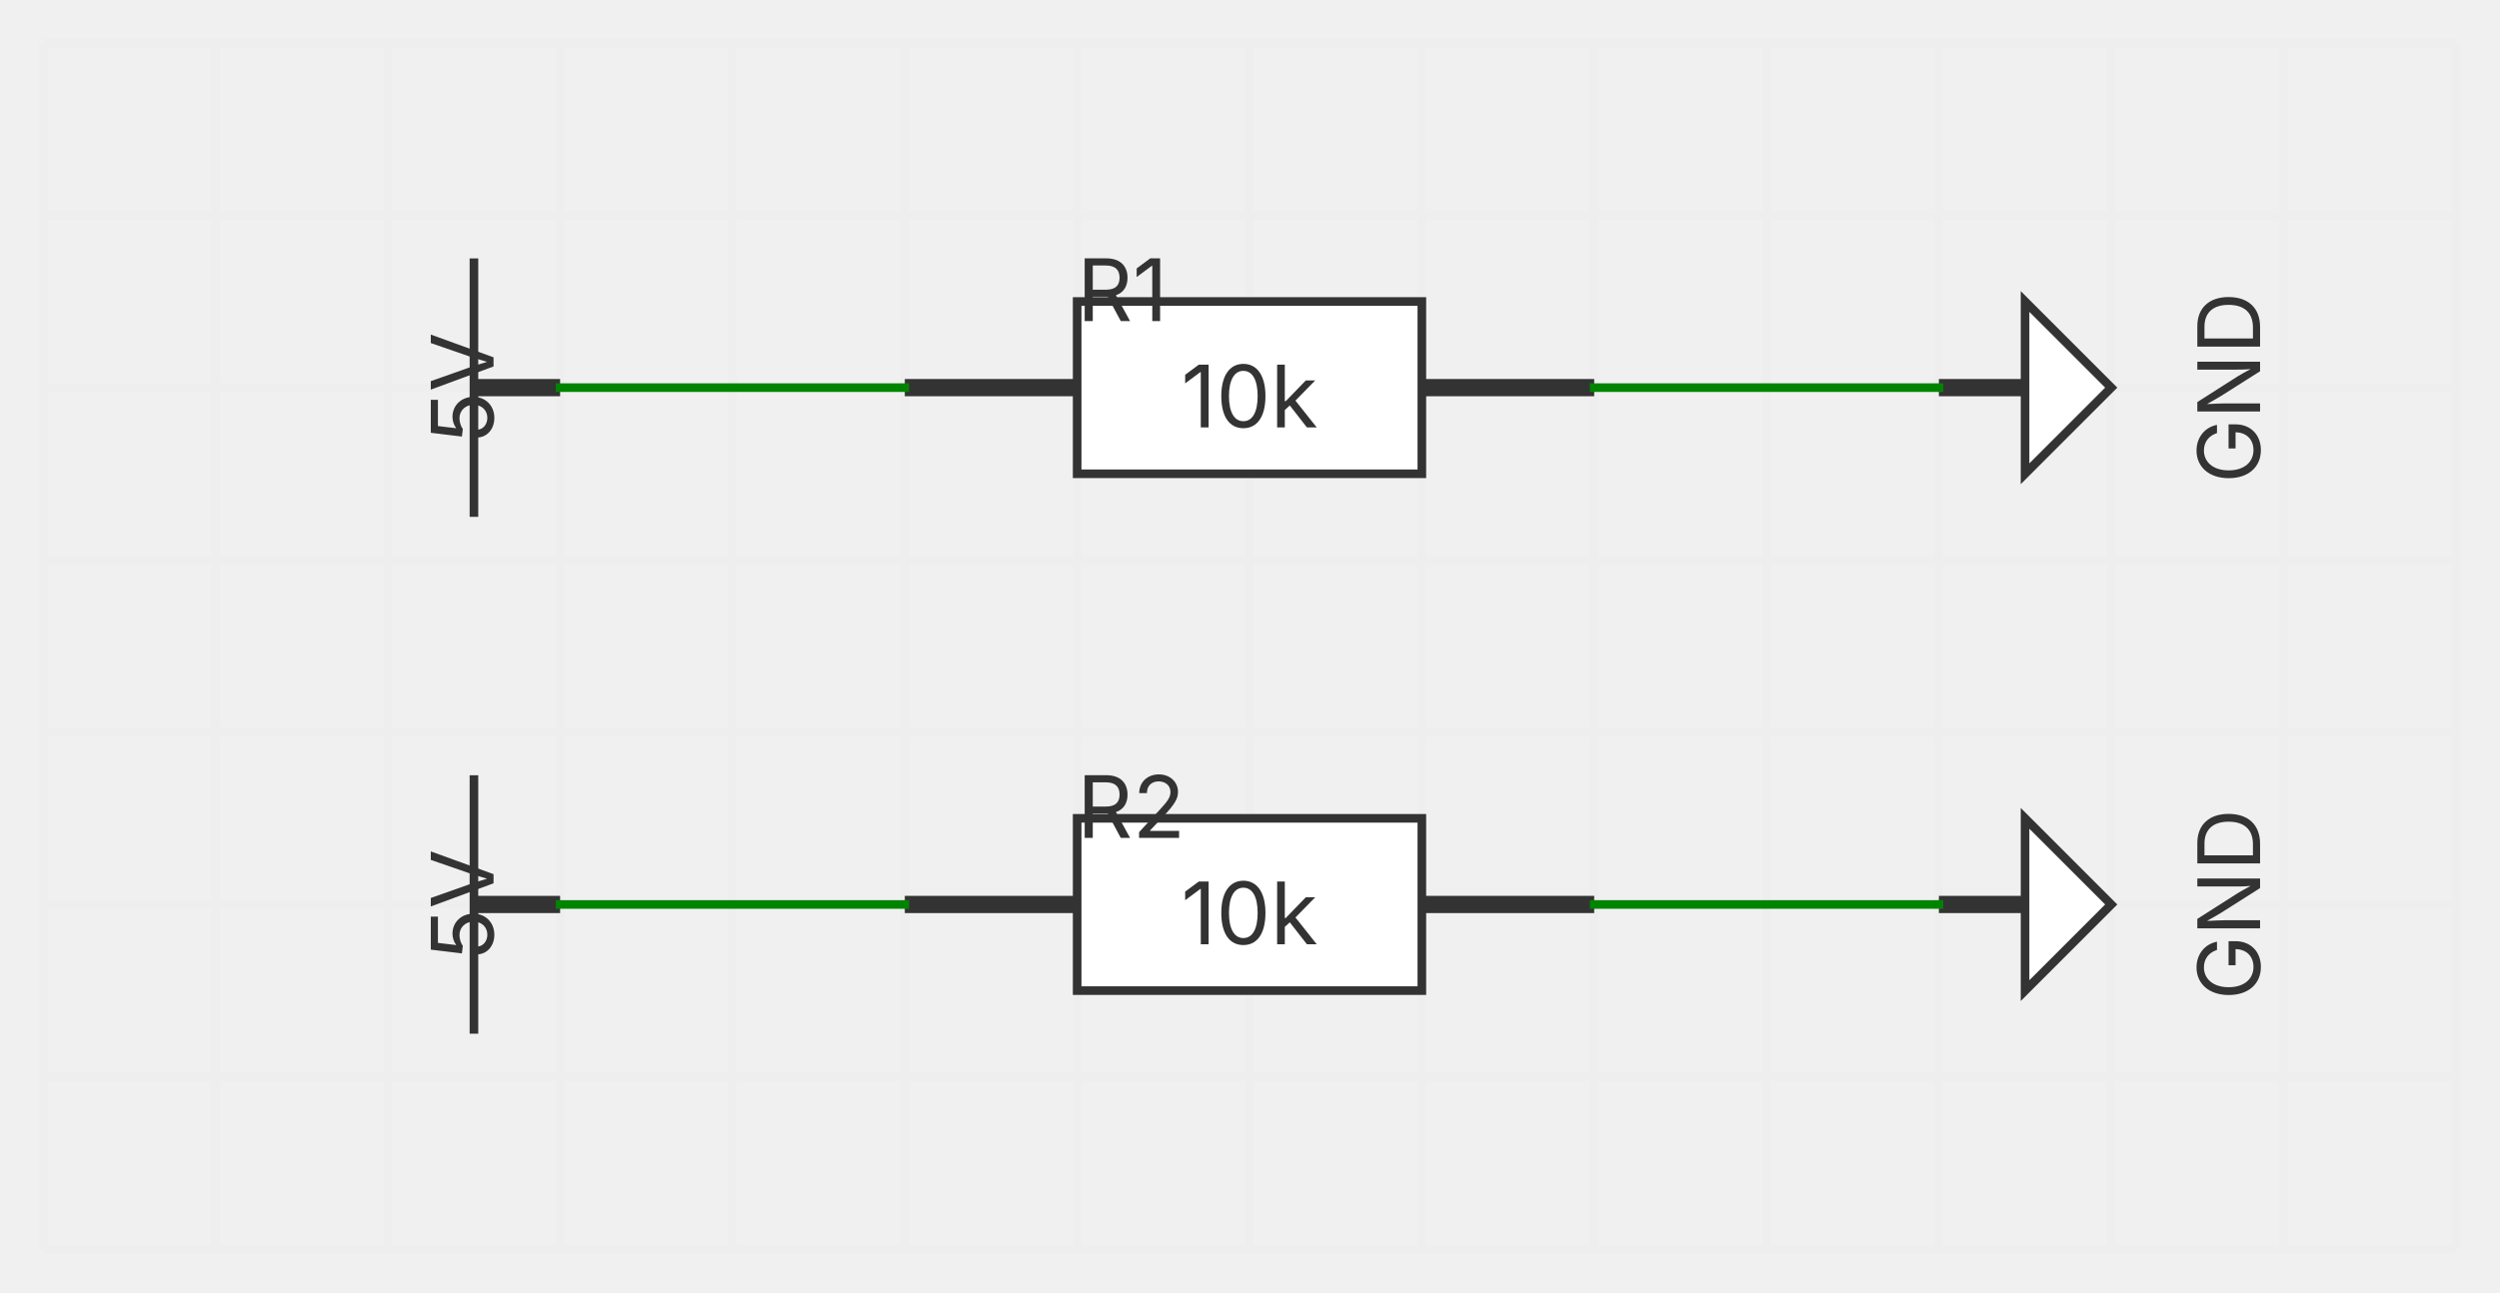
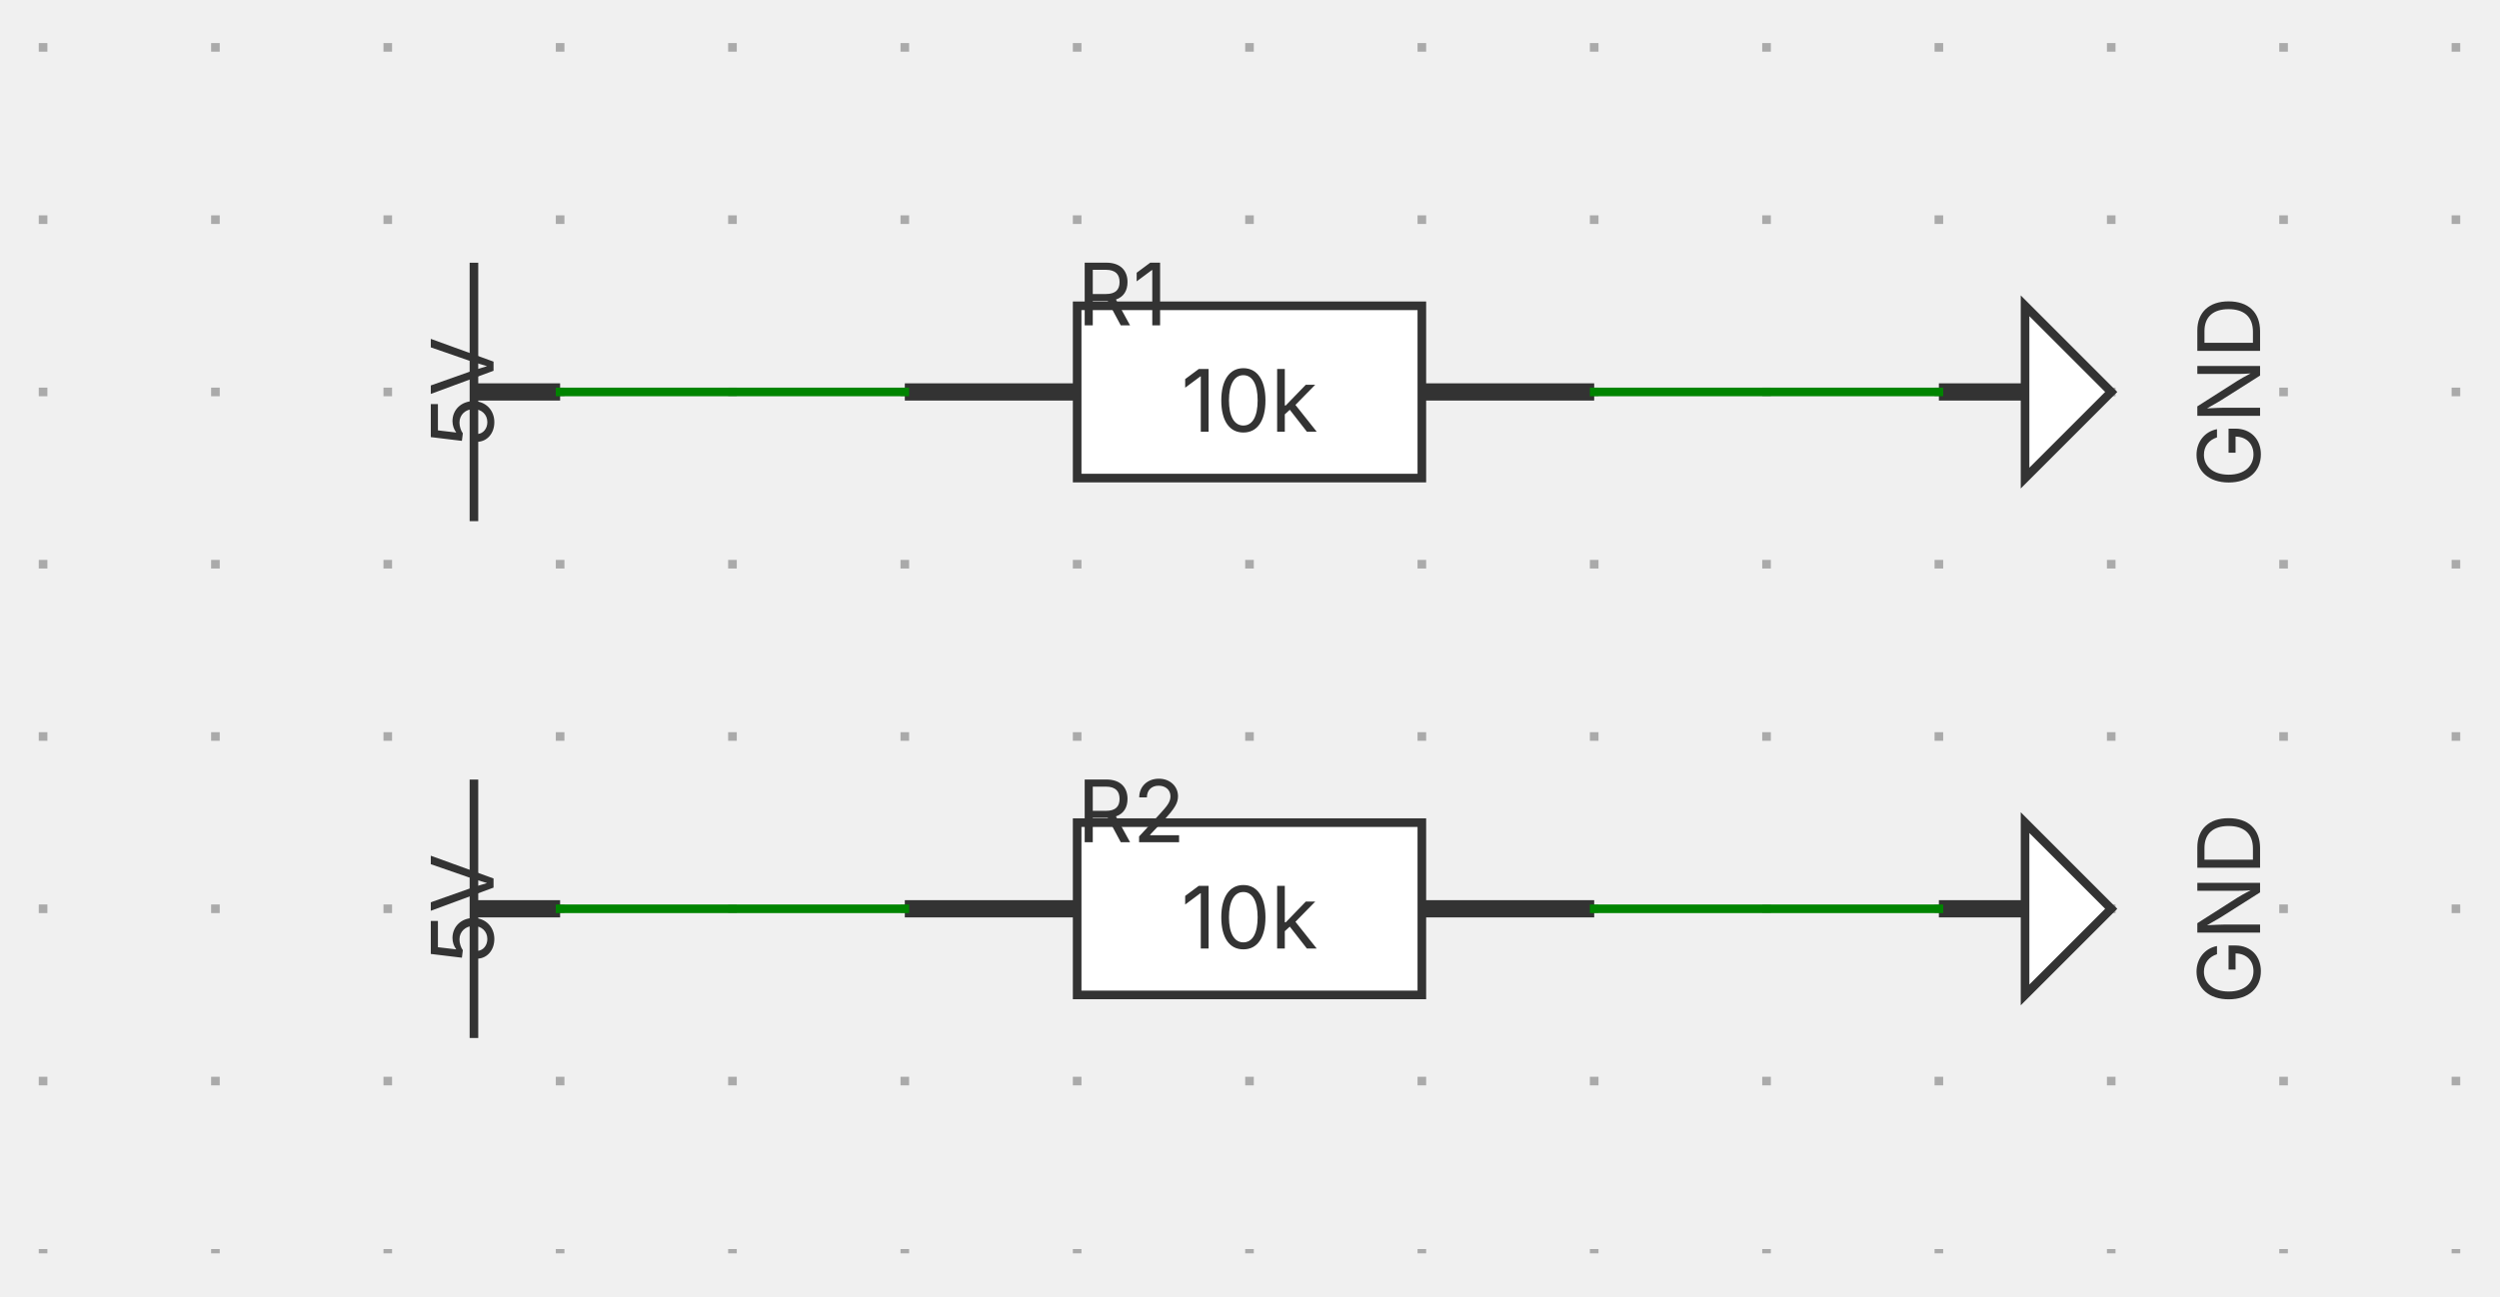
- <svg xmlns="http://www.w3.org/2000/svg" xmlns:ns1="http://svgjs.dev/svgjs" version="1.1" width="290" height="150" viewBox="-25 -25 290 150">
+ <svg xmlns="http://www.w3.org/2000/svg" xmlns:ns1="http://svgjs.dev/svgjs" version="1.1" width="290" height="150.5" viewBox="-25 -25.5 290 150.5">
  <g transform="matrix(1,0,0,1,0,0)">
-     <path d="M -20 -20 L -20 120 M 0 -20 L 0 120 M 20 -20 L 20 120 M 40 -20 L 40 120 M 60 -20 L 60 120 M 80 -20 L 80 120 M 100 -20 L 100 120 M 120 -20 L 120 120 M 140 -20 L 140 120 M 160 -20 L 160 120 M 180 -20 L 180 120 M 200 -20 L 200 120 M 220 -20 L 220 120 M 240 -20 L 240 120 M 260 -20 L 260 120 M -20 -20 L 260 -20 M -20 0 L 260 0 M -20 20 L 260 20 M -20 40 L 260 40 M -20 60 L 260 60 M -20 80 L 260 80 M -20 100 L 260 100 M -20 120 L 260 120" fill="none" stroke-width="1" stroke="#eeeeee" />
+     <path d="M -20 -20.5 L -20 120 M 0 -20.5 L 0 120 M 20 -20.5 L 20 120 M 40 -20.5 L 40 120 M 60 -20.5 L 60 120 M 80 -20.5 L 80 120 M 100 -20.5 L 100 120 M 120 -20.5 L 120 120 M 140 -20.5 L 140 120 M 160 -20.5 L 160 120 M 180 -20.5 L 180 120 M 200 -20.5 L 200 120 M 220 -20.5 L 220 120 M 240 -20.5 L 240 120 M 260 -20.5 L 260 120" fill="none" stroke-dasharray="1,19" stroke-width="1" stroke="#aaaaaa" />
  </g>
  <g transform="matrix(1,0,0,1,30,20)">
    <g>
      <path d="M -9.18485099360515e-16 15 L 9.18485099360515e-16 -15 Z" stroke-width="1" stroke="#333333" fill="#ffffff" />
      <path d="M 0 0 L 10 6.123233995736766e-16 Z" stroke-width="2" stroke="#333333" />
      <text fill="#333333" font-family="Inter" font-size="10" text-anchor="middle" dominant-baseline="text-top" transform="matrix(6.123233995736766e-17,-1,1,6.123233995736766e-17,-5,-3.061616997868383e-16)" ns1:data="{&quot;leading&quot;:&quot;1.3&quot;}">
        <tspan dy="0" x="0" ns1:data="{&quot;newLined&quot;:true}">5V</tspan>
      </text>
    </g>
  </g>
  <g transform="matrix(1,0,0,1,120,20)">
    <g>
      <path d="M -20 -10 L 20 -10 L 20 10 L -20 10 L -20 -10 Z" stroke-width="1" stroke="#333333" fill="#ffffff" />
      <path d="M -20 0 L -40 0 Z M 20 0 L 40 0 Z" stroke-width="2" stroke="#333333" />
      <text fill="#333333" font-family="Inter" font-size="10" text-anchor="middle" dominant-baseline="middle" transform="matrix(1,0,0,1,0,1)" ns1:data="{&quot;leading&quot;:&quot;1.3&quot;}">
        <tspan dy="0" x="0" ns1:data="{&quot;newLined&quot;:true}">10k</tspan>
      </text>
      <text fill="#333333" font-family="Inter" font-size="10" text-anchor="start" dominant-baseline="text-top" transform="matrix(1,0,0,1,-20,-15)" ns1:data="{&quot;leading&quot;:&quot;1.3&quot;}">
        <tspan dy="0" x="0" ns1:data="{&quot;newLined&quot;:true}">R1</tspan>
      </text>
    </g>
  </g>
  <g transform="matrix(1,0,0,1,210,20)">
    <g>
      <path d="M -6.123233995736766e-16 10 L 6.123233995736766e-16 -10 L 10 6.123233995736766e-16 L -6.123233995736766e-16 10 Z" stroke-width="1" stroke="#333333" fill="#ffffff" />
      <path d="M 0 0 L -10 -6.123233995736766e-16 Z" stroke-width="2" stroke="#333333" />
      <text fill="#333333" font-family="Inter" font-size="10" text-anchor="middle" dominant-baseline="text-top" transform="matrix(6.123233995736766e-17,-1,1,6.123233995736766e-17,20,1.2246467991473533e-15)" ns1:data="{&quot;leading&quot;:&quot;1.3&quot;}">
        <tspan dy="0" x="0" ns1:data="{&quot;newLined&quot;:true}">GND</tspan>
      </text>
    </g>
  </g>
  <g transform="matrix(1,0,0,1,30,80)">
    <g>
      <path d="M -9.18485099360515e-16 15 L 9.18485099360515e-16 -15 Z" stroke-width="1" stroke="#333333" fill="#ffffff" />
      <path d="M 0 0 L 10 6.123233995736766e-16 Z" stroke-width="2" stroke="#333333" />
      <text fill="#333333" font-family="Inter" font-size="10" text-anchor="middle" dominant-baseline="text-top" transform="matrix(6.123233995736766e-17,-1,1,6.123233995736766e-17,-5,-3.061616997868383e-16)" ns1:data="{&quot;leading&quot;:&quot;1.3&quot;}">
        <tspan dy="0" x="0" ns1:data="{&quot;newLined&quot;:true}">5V</tspan>
      </text>
    </g>
  </g>
  <g transform="matrix(1,0,0,1,120,80)">
    <g>
      <path d="M -20 -10 L 20 -10 L 20 10 L -20 10 L -20 -10 Z" stroke-width="1" stroke="#333333" fill="#ffffff" />
      <path d="M -20 0 L -40 0 Z M 20 0 L 40 0 Z" stroke-width="2" stroke="#333333" />
      <text fill="#333333" font-family="Inter" font-size="10" text-anchor="middle" dominant-baseline="middle" transform="matrix(1,0,0,1,0,1)" ns1:data="{&quot;leading&quot;:&quot;1.3&quot;}">
        <tspan dy="0" x="0" ns1:data="{&quot;newLined&quot;:true}">10k</tspan>
      </text>
      <text fill="#333333" font-family="Inter" font-size="10" text-anchor="start" dominant-baseline="text-top" transform="matrix(1,0,0,1,-20,-15)" ns1:data="{&quot;leading&quot;:&quot;1.3&quot;}">
        <tspan dy="0" x="0" ns1:data="{&quot;newLined&quot;:true}">R2</tspan>
      </text>
    </g>
  </g>
  <g transform="matrix(1,0,0,1,210,80)">
    <g>
      <path d="M -6.123233995736766e-16 10 L 6.123233995736766e-16 -10 L 10 6.123233995736766e-16 L -6.123233995736766e-16 10 Z" stroke-width="1" stroke="#333333" fill="#ffffff" />
      <path d="M 0 0 L -10 -6.123233995736766e-16 Z" stroke-width="2" stroke="#333333" />
      <text fill="#333333" font-family="Inter" font-size="10" text-anchor="middle" dominant-baseline="text-top" transform="matrix(6.123233995736766e-17,-1,1,6.123233995736766e-17,20,1.2246467991473533e-15)" ns1:data="{&quot;leading&quot;:&quot;1.3&quot;}">
        <tspan dy="0" x="0" ns1:data="{&quot;newLined&quot;:true}">GND</tspan>
      </text>
    </g>
  </g>
  <g>
    <line x1="40" y1="20" x2="80" y2="20" stroke-linecap="square" stroke-width="1" stroke="#008400" fill="none" />
    <line x1="40" y1="80" x2="80" y2="80" stroke-linecap="square" stroke-width="1" stroke="#008400" fill="none" />
    <line x1="160" y1="20" x2="200" y2="20" stroke-linecap="square" stroke-width="1" stroke="#008400" fill="none" />
    <line x1="160" y1="80" x2="200" y2="80" stroke-linecap="square" stroke-width="1" stroke="#008400" fill="none" />
  </g>
  <g />
</svg>
